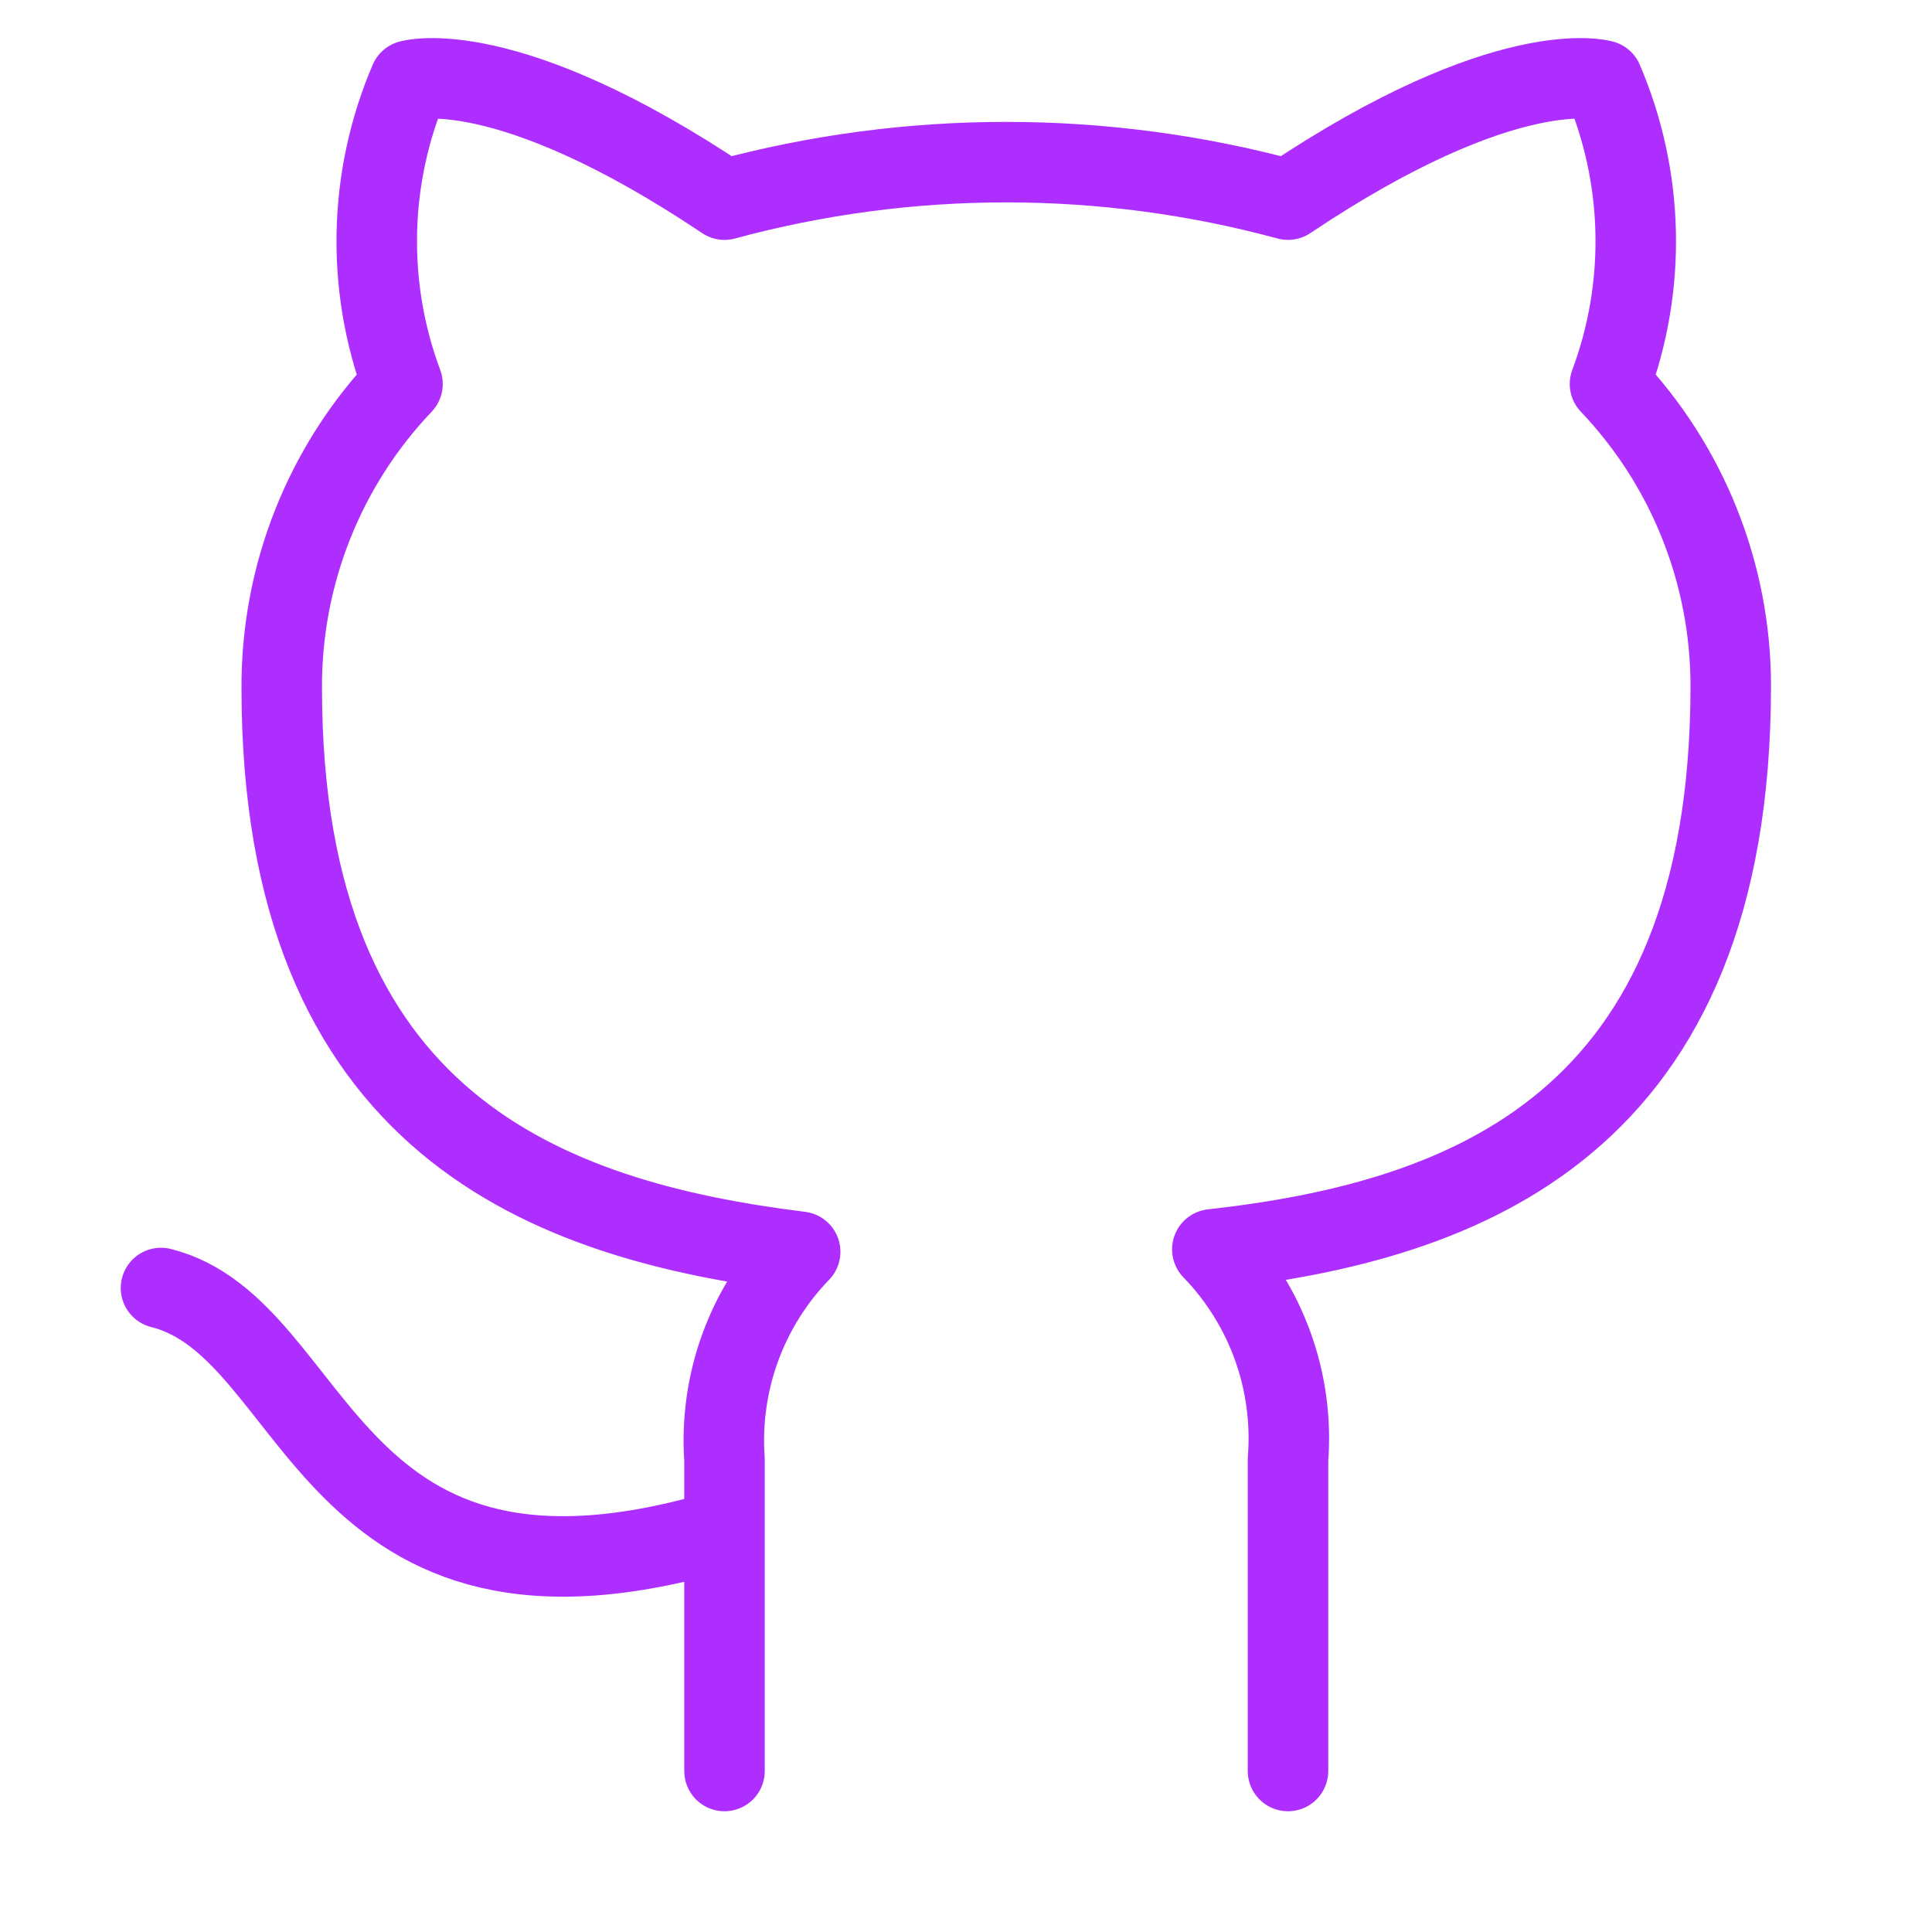
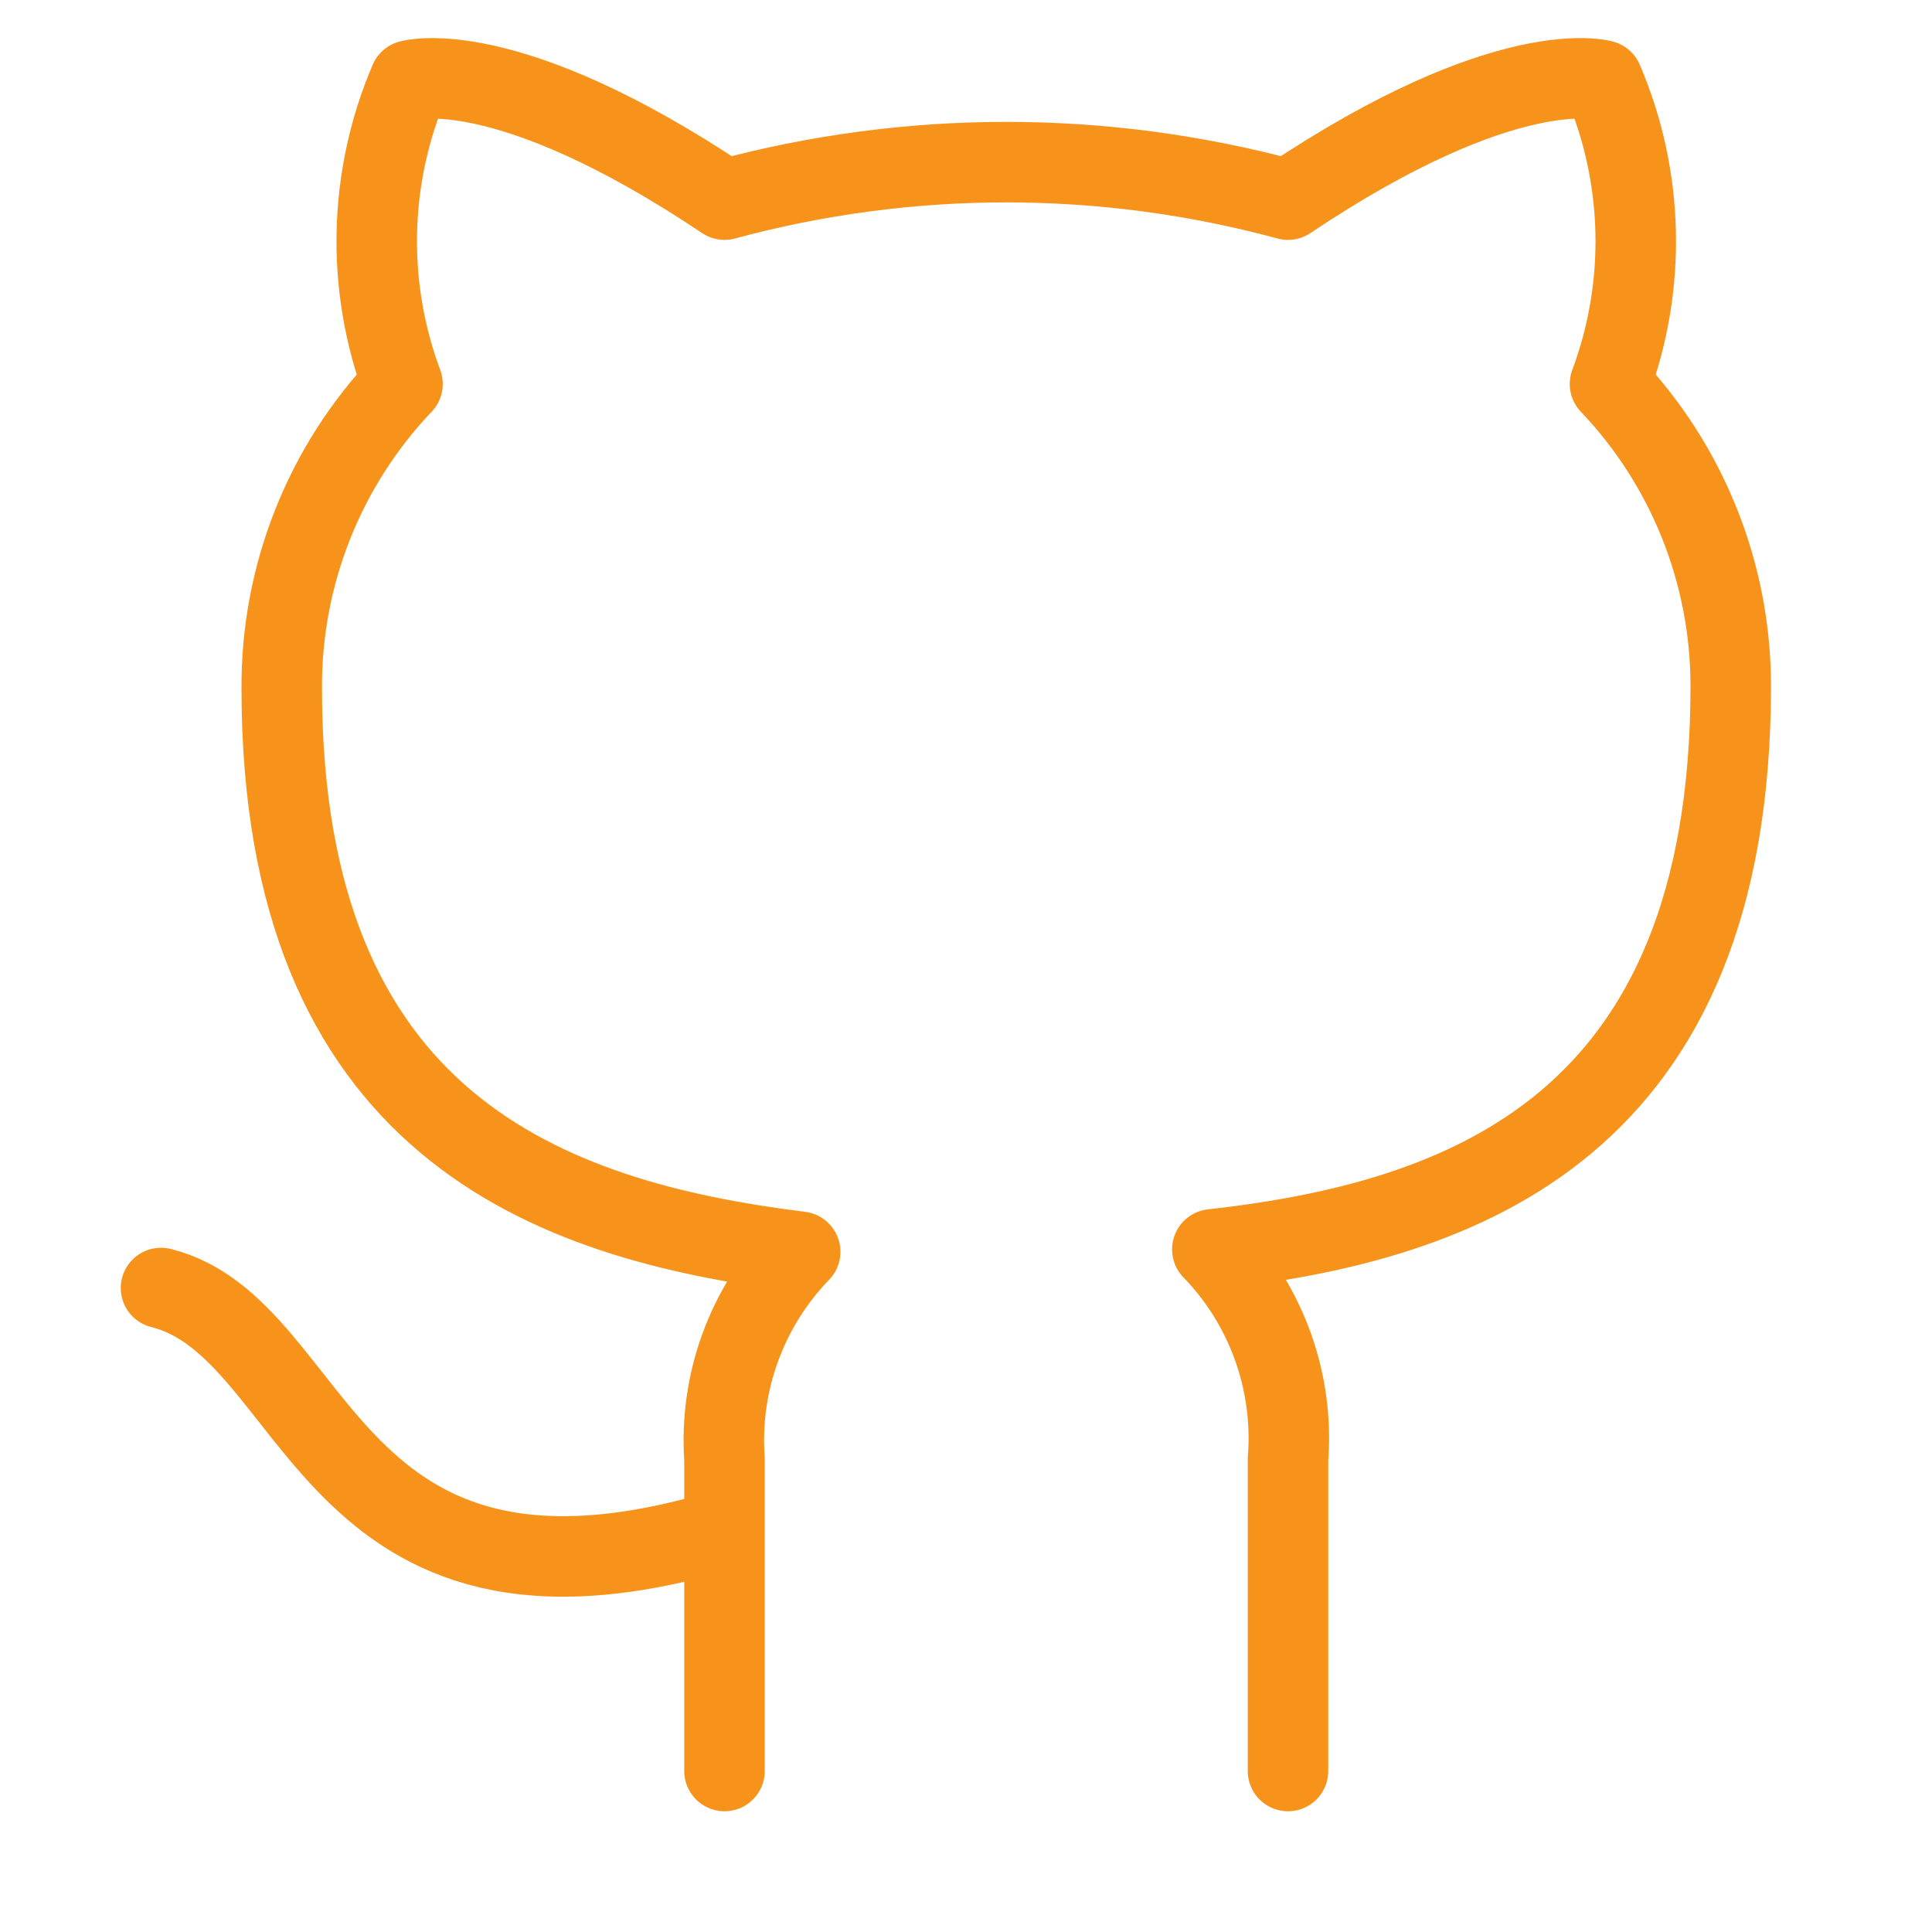
- <svg xmlns="http://www.w3.org/2000/svg" width="24" height="24" viewBox="0 0 24 24" fill="none" stroke="#AE2EFF" stroke-width="1" stroke-linecap="round" stroke-linejoin="round" class="feather feather-github">
+ <svg xmlns="http://www.w3.org/2000/svg" width="24" height="24" viewBox="0 0 24 24" fill="none" stroke="#f7931a" stroke-width="1" stroke-linecap="round" stroke-linejoin="round" class="feather feather-github">
  <path d="M9 19c-5 1.5-5-2.5-7-3m14 6v-3.87a3.37 3.37 0 0 0-.94-2.61c3.14-.35 6.44-1.54 6.44-7A5.44 5.44 0 0 0 20 4.77 5.07 5.07 0 0 0 19.91 1S18.73.65 16 2.48a13.38 13.38 0 0 0-7 0C6.27.65 5.09 1 5.09 1A5.07 5.07 0 0 0 5 4.77a5.44 5.44 0 0 0-1.5 3.78c0 5.42 3.3 6.61 6.44 7A3.37 3.37 0 0 0 9 18.13V22" />
</svg>
